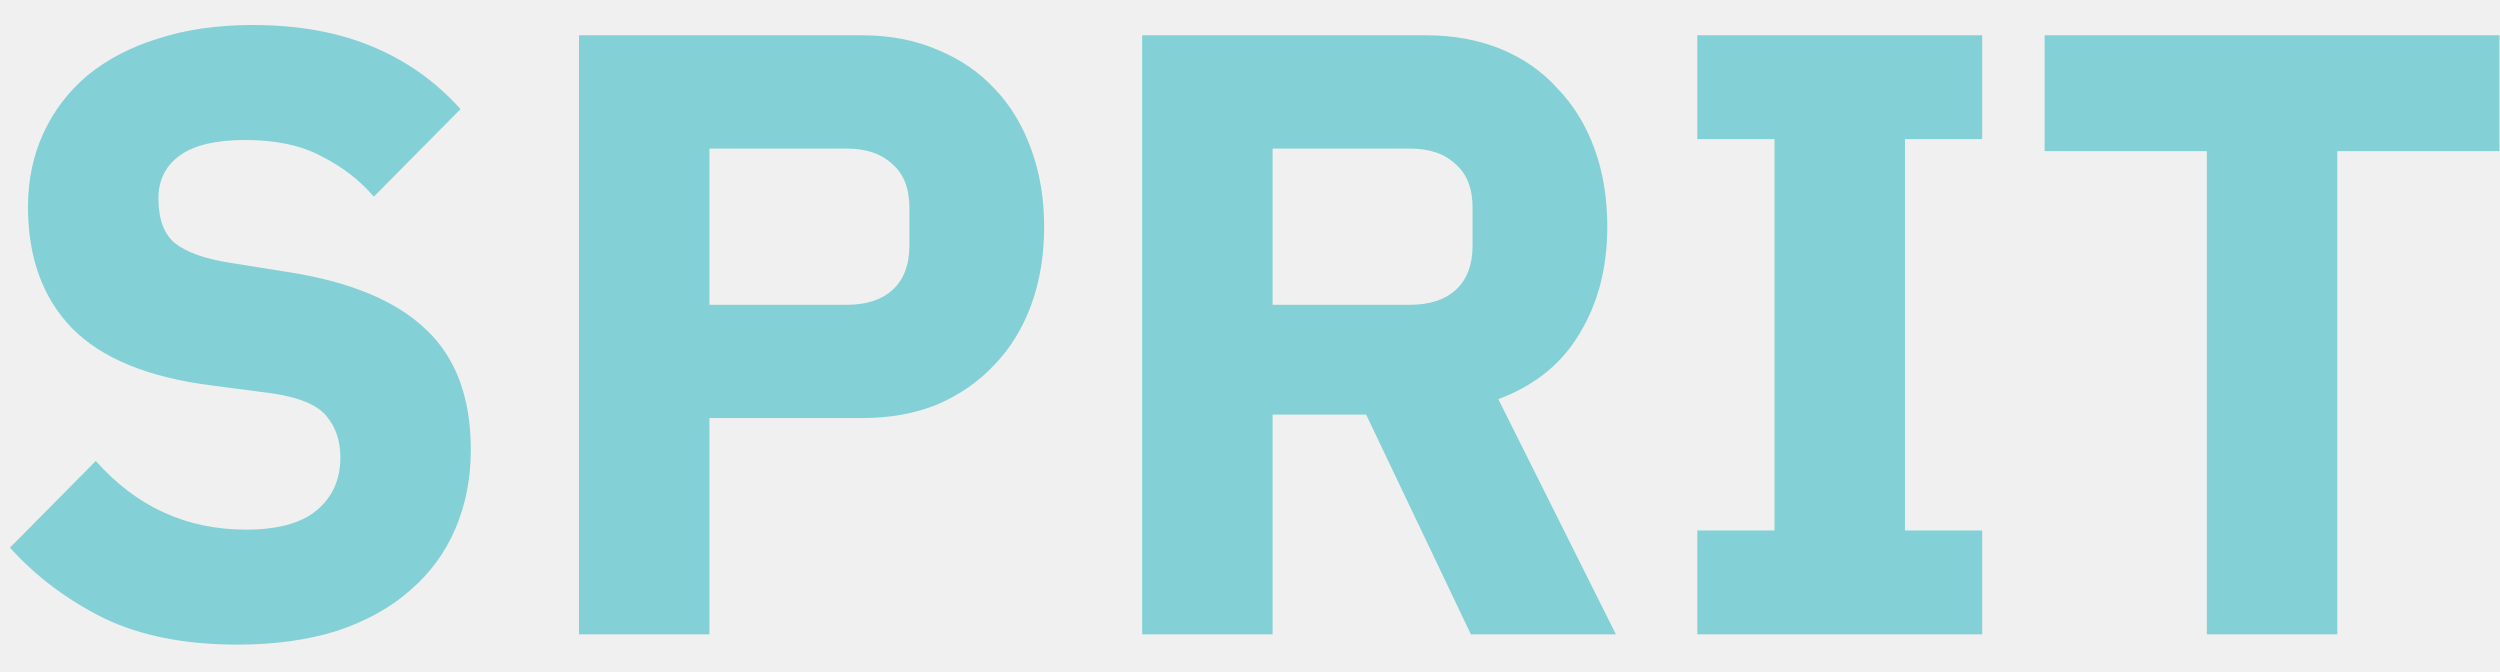
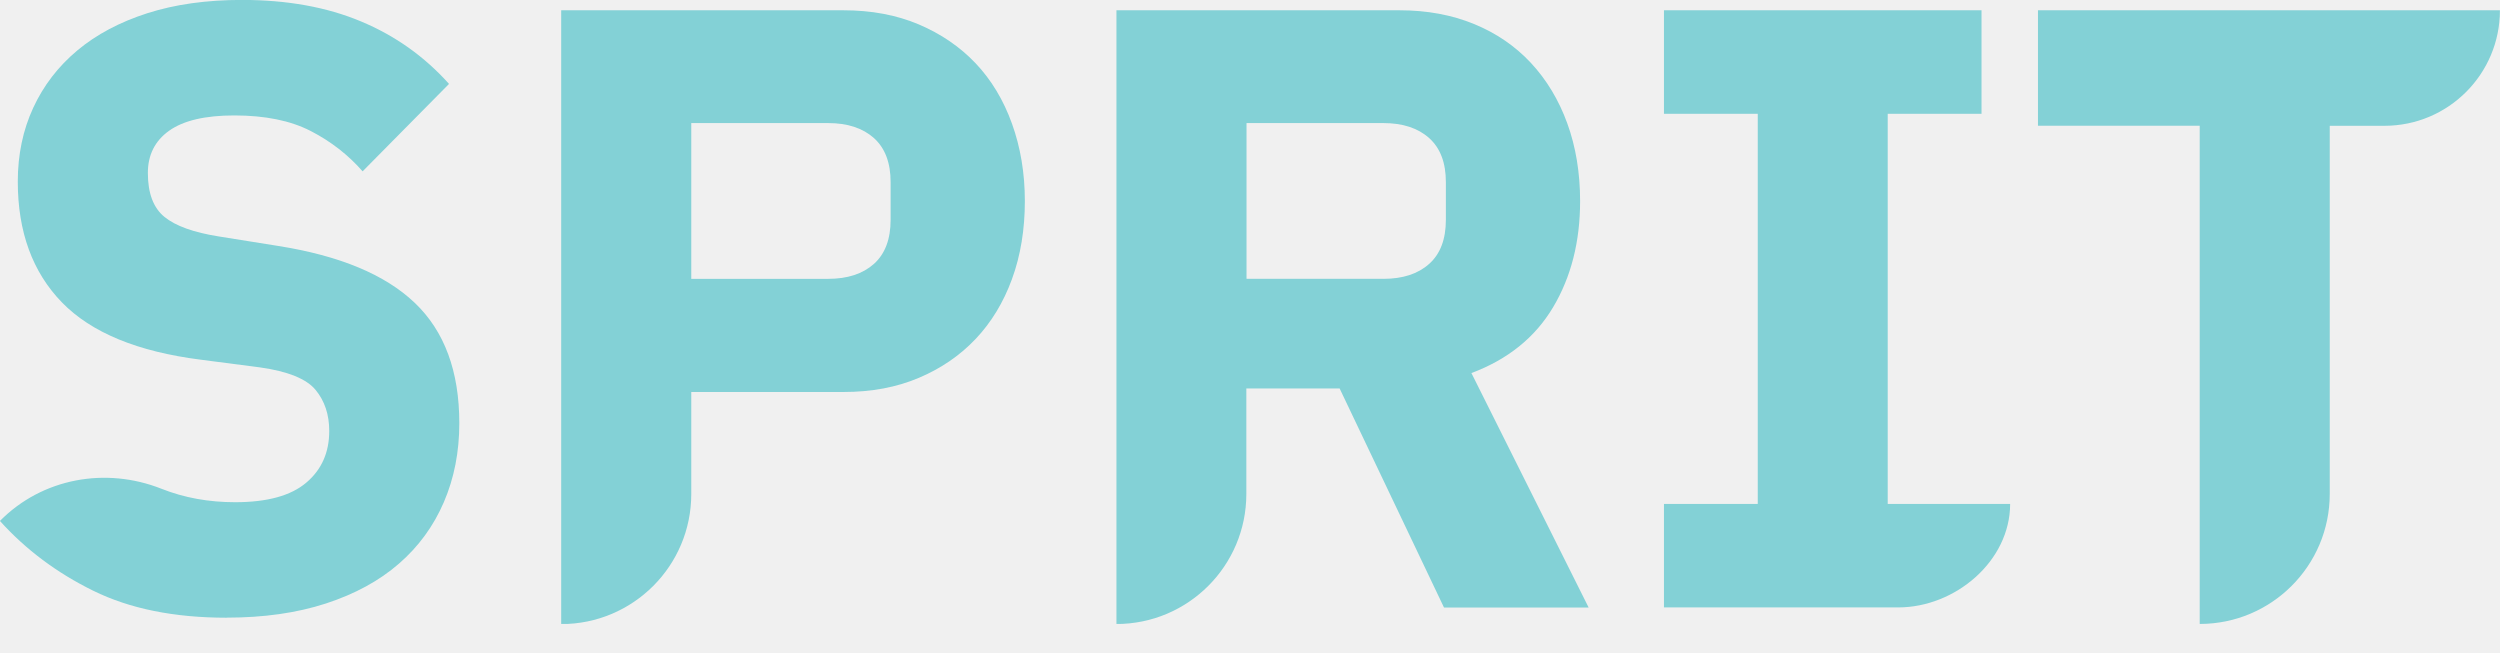
- <svg xmlns="http://www.w3.org/2000/svg" width="67" height="18" viewBox="0 0 67 18" fill="none">
-   <path d="M6.362 17.276C4.951 17.276 3.755 17.038 2.774 16.563C1.793 16.072 0.957 15.444 0.267 14.677L2.567 12.354C3.656 13.581 4.997 14.194 6.592 14.194C7.451 14.194 8.087 14.018 8.501 13.665C8.915 13.312 9.122 12.845 9.122 12.262C9.122 11.817 8.999 11.449 8.754 11.158C8.509 10.851 8.01 10.644 7.259 10.537L5.672 10.33C3.97 10.115 2.72 9.602 1.923 8.789C1.141 7.976 0.75 6.895 0.75 5.546C0.75 4.825 0.888 4.166 1.164 3.568C1.44 2.97 1.831 2.456 2.337 2.027C2.858 1.598 3.487 1.268 4.223 1.038C4.974 0.793 5.825 0.67 6.776 0.67C7.987 0.67 9.053 0.862 9.973 1.245C10.893 1.628 11.683 2.188 12.342 2.924L10.019 5.27C9.636 4.825 9.168 4.465 8.616 4.189C8.079 3.898 7.397 3.752 6.569 3.752C5.787 3.752 5.204 3.89 4.821 4.166C4.438 4.442 4.246 4.825 4.246 5.316C4.246 5.868 4.392 6.267 4.683 6.512C4.99 6.757 5.48 6.934 6.155 7.041L7.742 7.294C9.398 7.555 10.625 8.068 11.422 8.835C12.219 9.586 12.618 10.66 12.618 12.055C12.618 12.822 12.48 13.527 12.204 14.171C11.928 14.815 11.522 15.367 10.985 15.827C10.464 16.287 9.812 16.647 9.03 16.908C8.248 17.153 7.359 17.276 6.362 17.276ZM15.517 17V0.946H23.107C23.858 0.946 24.533 1.076 25.131 1.337C25.729 1.582 26.235 1.927 26.649 2.372C27.078 2.817 27.408 3.361 27.638 4.005C27.868 4.634 27.983 5.324 27.983 6.075C27.983 6.842 27.868 7.539 27.638 8.168C27.408 8.797 27.078 9.333 26.649 9.778C26.235 10.223 25.729 10.575 25.131 10.836C24.533 11.081 23.858 11.204 23.107 11.204H19.013V17H15.517ZM19.013 8.168H22.693C23.214 8.168 23.62 8.038 23.912 7.777C24.218 7.501 24.372 7.102 24.372 6.581V5.569C24.372 5.048 24.218 4.657 23.912 4.396C23.62 4.12 23.214 3.982 22.693 3.982H19.013V8.168ZM34.106 17H30.61V0.946H38.223C38.959 0.946 39.626 1.069 40.224 1.314C40.822 1.559 41.328 1.912 41.742 2.372C42.172 2.817 42.501 3.353 42.731 3.982C42.961 4.611 43.076 5.308 43.076 6.075C43.076 7.164 42.831 8.114 42.34 8.927C41.865 9.74 41.137 10.33 40.155 10.698L43.306 17H39.419L36.613 11.112H34.106V17ZM37.786 8.168C38.308 8.168 38.714 8.038 39.005 7.777C39.312 7.501 39.465 7.102 39.465 6.581V5.569C39.465 5.048 39.312 4.657 39.005 4.396C38.714 4.12 38.308 3.982 37.786 3.982H34.106V8.168H37.786ZM45.487 17V14.217H47.557V3.729H45.487V0.946H53.123V3.729H51.053V14.217H53.123V17H45.487ZM62.639 4.051V17H59.143V4.051H54.796V0.946H66.986V4.051H62.639Z" fill="#83D1D6" />
+ <svg xmlns="http://www.w3.org/2000/svg" width="69" height="18" viewBox="0 0 69 18" fill="none">
+   <g clip-path="url(#clip0_655_726)">
+     <path d="M6.256 17.049C4.807 17.049 3.58 16.8 2.573 16.304C1.565 15.809 0.707 15.165 -0.002 14.378C1.163 13.199 2.916 12.879 4.457 13.49C5.084 13.739 5.763 13.861 6.491 13.861C7.372 13.861 8.025 13.683 8.451 13.323C8.876 12.964 9.087 12.489 9.087 11.895C9.087 11.441 8.96 11.063 8.709 10.76C8.458 10.457 7.945 10.248 7.175 10.14L5.544 9.928C3.797 9.707 2.519 9.179 1.708 8.345C0.897 7.509 0.491 6.4 0.491 5.011C0.491 4.271 0.632 3.592 0.916 2.977C1.201 2.361 1.605 1.835 2.133 1.393C2.659 0.952 3.306 0.609 4.069 0.364C4.833 0.12 5.702 -0.002 6.679 -0.002C7.922 -0.002 9.017 0.195 9.961 0.59C10.906 0.984 11.716 1.56 12.393 2.316L10.008 4.729C9.614 4.278 9.139 3.907 8.58 3.618C8.021 3.329 7.316 3.186 6.465 3.186C5.662 3.186 5.065 3.327 4.671 3.606C4.276 3.886 4.081 4.276 4.081 4.774C4.081 5.335 4.234 5.739 4.541 5.988C4.849 6.238 5.347 6.416 6.04 6.526L7.671 6.787C9.372 7.055 10.631 7.579 11.448 8.359C12.266 9.139 12.677 10.245 12.677 11.681C12.677 12.468 12.536 13.194 12.252 13.856C11.967 14.519 11.554 15.085 11.011 15.557C10.469 16.029 9.794 16.396 8.993 16.657C8.19 16.918 7.278 17.047 6.254 17.047L6.256 17.049Z" fill="#83D1D6" />
+     <path d="M15.489 17.221V0.284H23.282C24.052 0.284 24.745 0.414 25.359 0.674C25.972 0.935 26.496 1.292 26.928 1.748C27.36 2.204 27.696 2.76 27.931 3.414C28.166 4.067 28.286 4.779 28.286 5.552C28.286 6.324 28.169 7.055 27.931 7.701C27.696 8.347 27.36 8.897 26.928 9.355C26.496 9.811 25.972 10.17 25.359 10.429C24.745 10.69 24.052 10.819 23.282 10.819H19.079V13.636C19.079 15.618 17.472 17.225 15.489 17.225V17.221ZM19.079 7.696H22.857C23.392 7.696 23.813 7.558 24.121 7.283C24.428 7.008 24.581 6.602 24.581 6.066V5.028C24.581 4.492 24.428 4.088 24.121 3.811C23.813 3.536 23.392 3.397 22.857 3.397H19.079V7.694V7.696Z" fill="#83D1D6" />
+     <path d="M30.814 17.221V0.284H38.63C39.387 0.284 40.07 0.411 40.684 0.663C41.297 0.914 41.821 1.273 42.253 1.736C42.685 2.201 43.021 2.756 43.256 3.402C43.491 4.048 43.611 4.764 43.611 5.552C43.611 6.67 43.362 7.645 42.866 8.479C42.37 9.313 41.618 9.919 40.611 10.297L43.846 16.767H39.854L36.974 10.722H34.399V13.633C34.399 15.616 32.792 17.223 30.809 17.223L30.814 17.221ZM38.181 7.696C38.717 7.696 39.138 7.558 39.445 7.283C39.753 7.008 39.906 6.602 39.906 6.066V5.028C39.906 4.492 39.753 4.088 39.445 3.811C39.138 3.536 38.717 3.397 38.181 3.397H34.404V7.694H38.181V7.696Z" fill="#83D1D6" />
+     <path d="M45.925 16.765V13.908H48.514V3.141H45.925V0.284H54.69V3.141H52.101V13.908H55.48C55.48 15.487 53.964 16.765 52.388 16.765H45.922H45.925Z" fill="#83D1D6" />
+     <path d="M64.301 3.47V13.631C64.301 15.614 62.694 17.221 60.712 17.221V3.47H56.248V0.284H68.998C68.998 2.044 67.572 3.472 65.81 3.472H64.299L64.301 3.47Z" fill="#83D1D6" />
+   </g>
+   <defs>
+     <clipPath id="clip0_655_726">
+       <rect width="69" height="17.221" fill="white" />
+     </clipPath>
+   </defs>
</svg>
